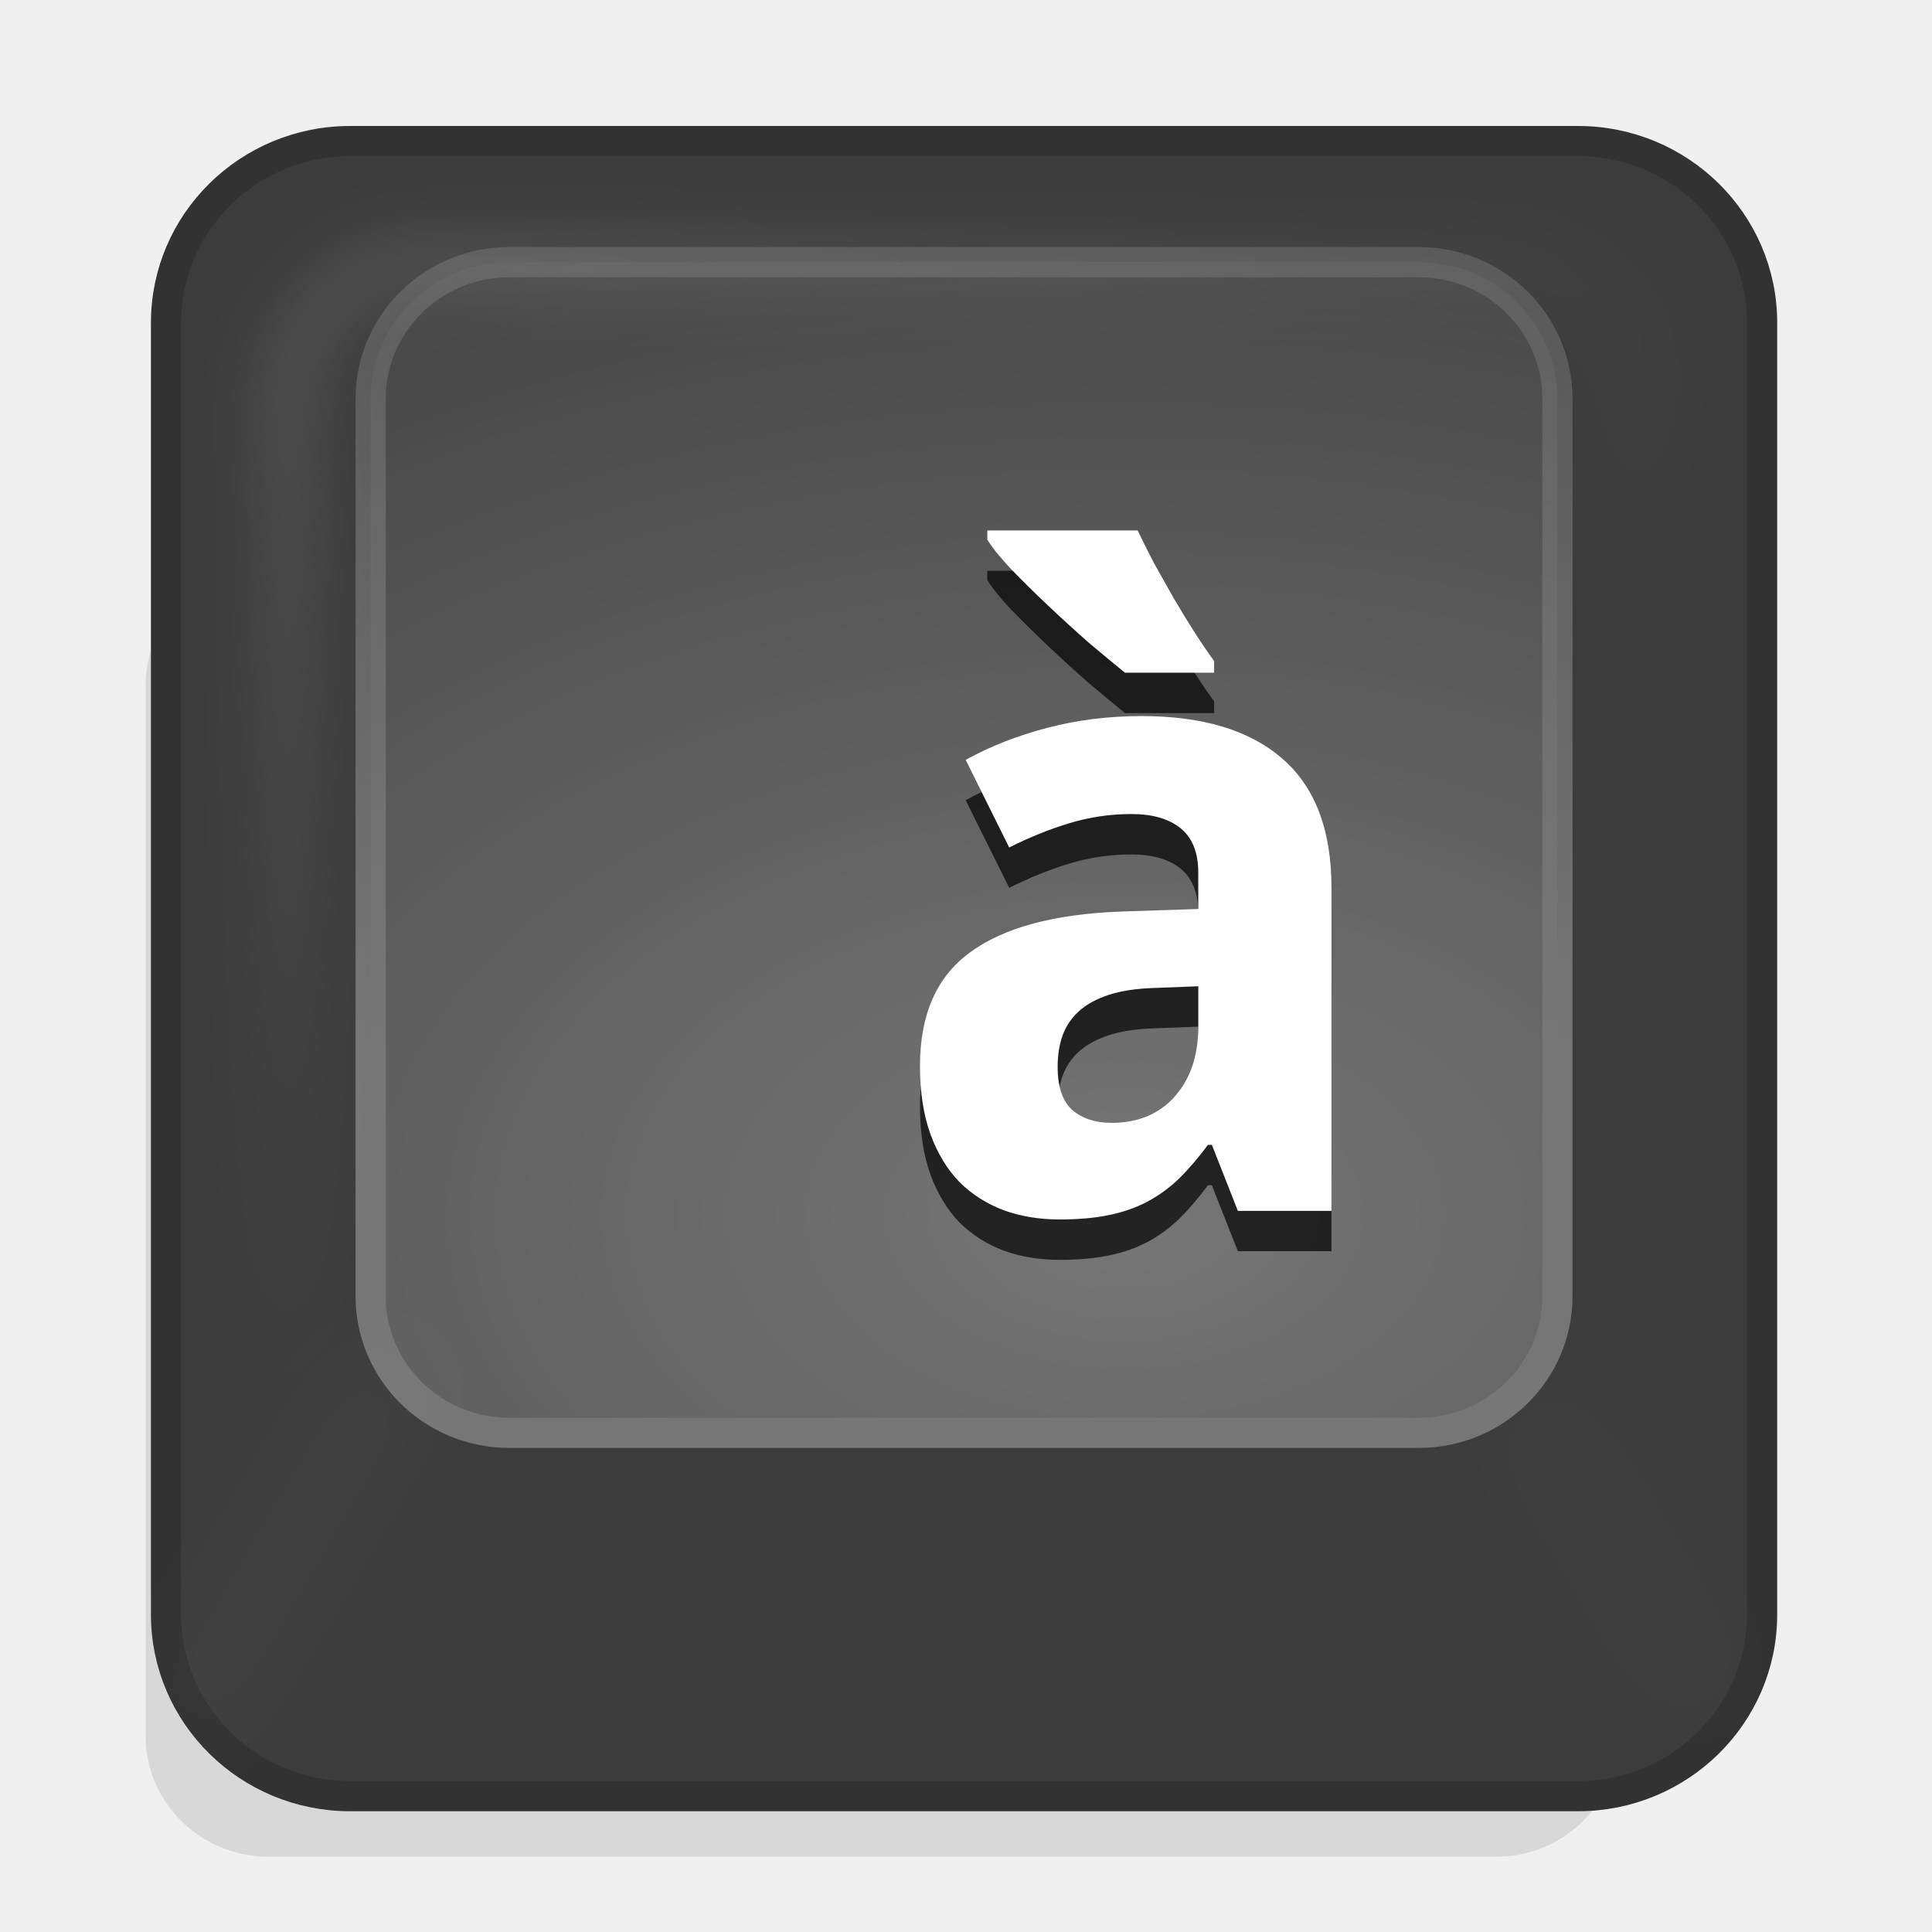
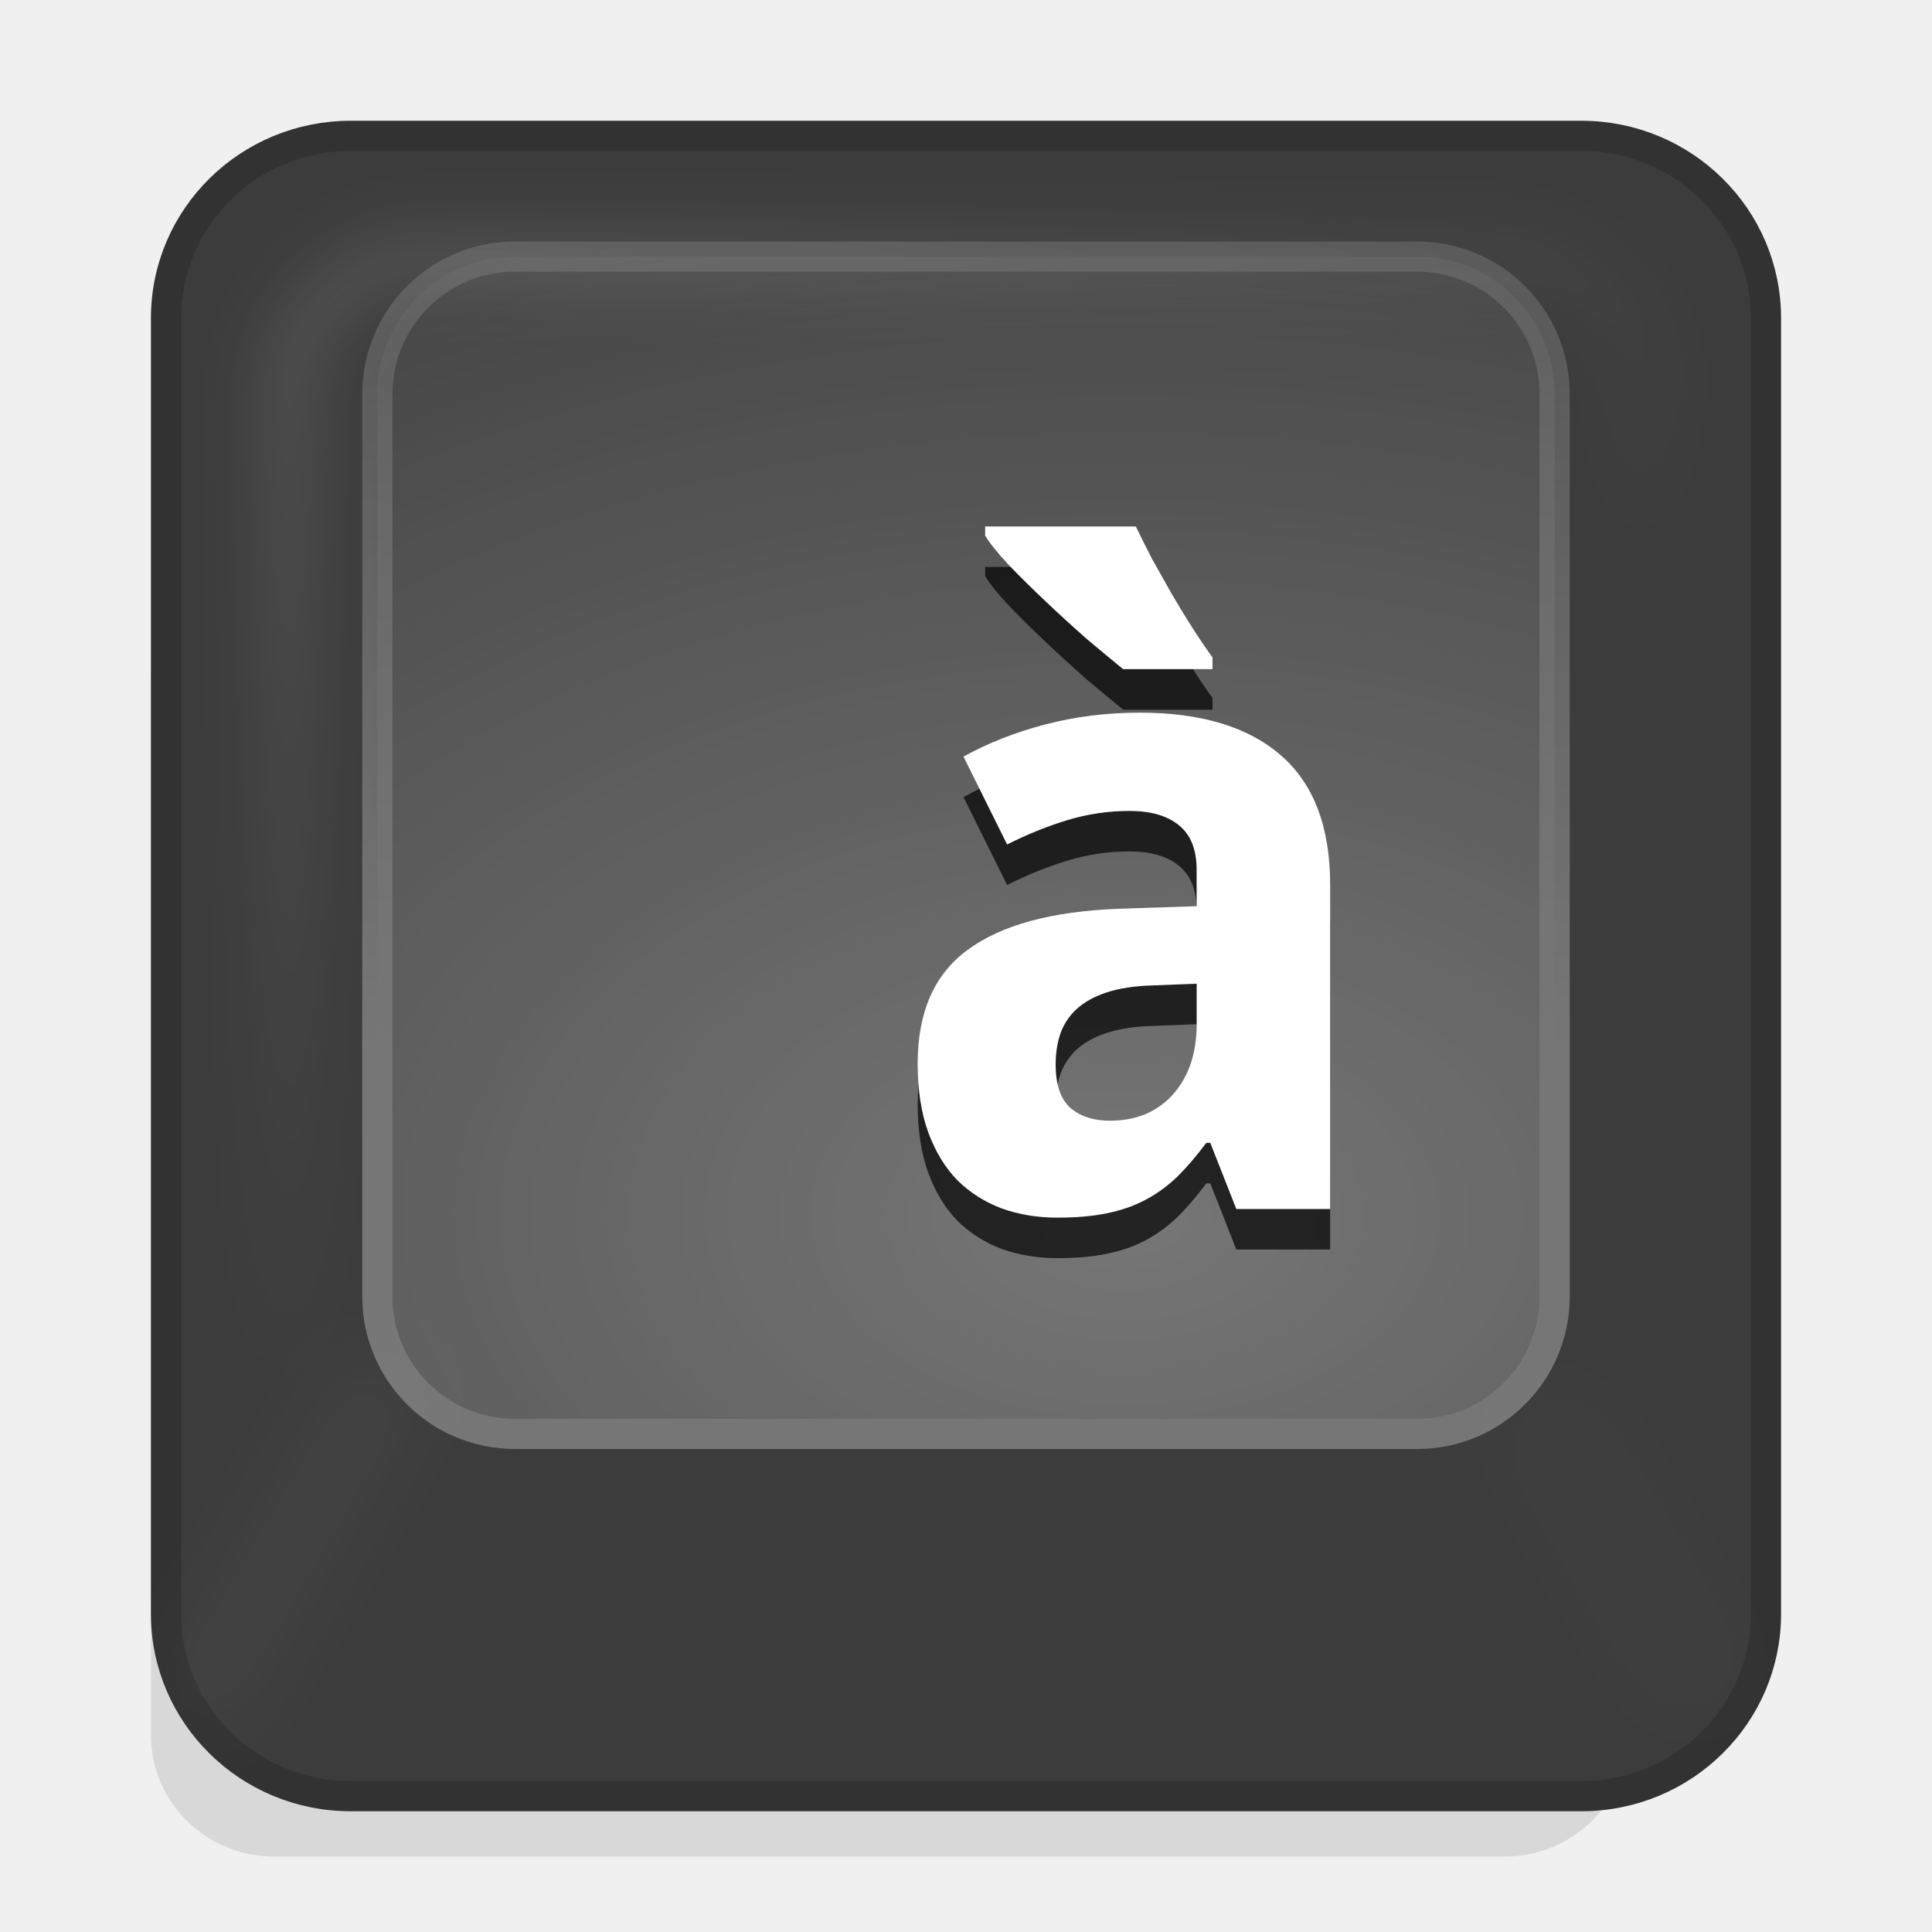
<svg xmlns="http://www.w3.org/2000/svg" xmlns:xlink="http://www.w3.org/1999/xlink" version="1.1" width="64" height="64" id="svg4461">
  <defs id="defs4463">
    <linearGradient id="linearGradient4529-4-3-6">
      <stop id="stop4531-8-6-6" style="stop-color:#ffffff;stop-opacity:1" offset="0" />
      <stop id="stop4533-5-7-7" style="stop-color:#ffffff;stop-opacity:0" offset="1" />
    </linearGradient>
    <linearGradient id="linearGradient2821-2-2-4">
      <stop id="stop2823-9-2-0" style="stop-color:#ffffff;stop-opacity:1" offset="0" />
      <stop id="stop2825-7-1-8" style="stop-color:#ffffff;stop-opacity:0" offset="1" />
    </linearGradient>
    <linearGradient id="linearGradient2813-8-3-8">
      <stop id="stop2815-0-3-1" style="stop-color:#ffffff;stop-opacity:1" offset="0" />
      <stop id="stop2817-9-8-5" style="stop-color:#ffffff;stop-opacity:0" offset="1" />
    </linearGradient>
-     <radialGradient xlink:href="#linearGradient4529-4-3-6" id="radialGradient3051" gradientUnits="userSpaceOnUse" gradientTransform="matrix(14.38711,0,0,9.169522,-162.6153,-182.3019)" cx="13.893" cy="24.271" fx="13.893" fy="24.271" r="4.5" />
-     <linearGradient xlink:href="#linearGradient2821-2-2-4" id="linearGradient3053" gradientUnits="userSpaceOnUse" gradientTransform="matrix(6.55241,0,0,6.463267,-233.437,-39.78948)" x1="37.521" y1="11.524" x2="37.521" y2="4.1" />
+     <radialGradient xlink:href="#linearGradient4529-4-3-6" id="radialGradient3051" gradientUnits="userSpaceOnUse" gradientTransform="matrix(14.27188,0,0,9.221533,-160.9926,-183.57)" cx="13.893" cy="24.271" fx="13.893" fy="24.271" r="4.5" />
+     <linearGradient xlink:href="#linearGradient2821-2-2-4" id="linearGradient3053" gradientUnits="userSpaceOnUse" gradientTransform="matrix(6.499931,0,0,6.499928,-231.2472,-40.24923)" x1="37.521" y1="11.524" x2="37.521" y2="4.1" />
    <linearGradient xlink:href="#linearGradient2813-8-3-8" id="linearGradient3056" gradientUnits="userSpaceOnUse" gradientTransform="matrix(4.124971,0,0,4.124971,-143.0613,-8.437171)" x1="38.245" y1="7.233" x2="40.933" y2="11.5" />
    <filter id="filter4406" x="-0.656" width="2.311" y="-0.379" height="1.757">
      <feGaussianBlur stdDeviation="1.104" id="feGaussianBlur4408" />
    </filter>
    <filter id="filter4414">
      <feGaussianBlur stdDeviation="0.825" id="feGaussianBlur4416" />
    </filter>
    <filter id="filter4426" x="-0.492" width="1.984" y="-0.284" height="1.568">
      <feGaussianBlur stdDeviation="1.025" id="feGaussianBlur4428" />
    </filter>
  </defs>
-   <rect width="48.805" height="42.792" rx="4.067" ry="4.012" x="4.822" y="18.714" id="rect3035" style="opacity:0.1;fill:#000000;fill-opacity:1;fill-rule:nonzero;stroke:none;stroke-width:1.627;marker:none;visibility:visible;display:inline;overflow:visible" />
-   <rect width="52.872" height="54.827" rx="6.101" ry="6.018" x="5.5" y="4.673" id="rect3037" style="fill:#3c3c3c;fill-opacity:1;fill-rule:nonzero;stroke:#323232;stroke-width:1;stroke-linecap:square;stroke-linejoin:round;stroke-miterlimit:4;stroke-opacity:1;stroke-dasharray:none;stroke-dashoffset:1.2;marker:none;visibility:visible;display:inline;overflow:visible" />
-   <rect width="33" height="33" rx="3.293" ry="3.293" x="7.5" y="22.5" id="rect3039" style="opacity:0.2;fill:none;stroke:url(#linearGradient3056);stroke-width:0.743;stroke-linecap:square;stroke-linejoin:round;stroke-miterlimit:4;stroke-opacity:1;stroke-dasharray:none;stroke-dashoffset:1.2;marker:none;visibility:visible;display:inline;overflow:visible;filter:url(#filter4414)" transform="matrix(1.35569,0,0,1.337247,-0.6010188,-21.40335)" />
-   <rect width="39.314" height="38.78" rx="4.591" ry="4.529" x="12.278" y="8.685" id="rect3041" style="opacity:0.3;fill:url(#radialGradient3051);fill-opacity:1;fill-rule:nonzero;stroke:url(#linearGradient3053);stroke-width:1;stroke-linecap:square;stroke-linejoin:round;stroke-miterlimit:4;stroke-opacity:1;stroke-dasharray:none;stroke-dashoffset:1.2;marker:none;visibility:visible;display:inline;overflow:visible" />
-   <g id="g4382" style="font-size:20px;font-style:normal;font-variant:normal;font-weight:normal;font-stretch:normal;line-height:125%;letter-spacing:0px;word-spacing:0px;opacity:0.7;fill:#000000;fill-opacity:1;stroke:none;font-family:Samarkan;-inkscape-font-specification:Samarkan" transform="matrix(1.35569,0,0,1.337247,-0.6010188,1.330072)">
+   <rect width="48.923" height="42.927" rx="4.077" ry="4.024" x="5" y="18.573" id="rect3035" style="opacity:0.1;fill:#000000;fill-opacity:1;fill-rule:nonzero;stroke:none;stroke-width:1.627;marker:none;visibility:visible;display:inline;overflow:visible" />
+   <rect width="53" height="55" rx="6.115" ry="6.036" x="5.5" y="4.5" id="rect3037" style="fill:#3c3c3c;fill-opacity:1;fill-rule:nonzero;stroke:#323232;stroke-width:1;stroke-linecap:square;stroke-linejoin:round;stroke-miterlimit:4;stroke-opacity:1;stroke-dasharray:none;stroke-dashoffset:1.2;marker:none;visibility:visible;display:inline;overflow:visible" />
+   <rect width="33" height="33" rx="3.293" ry="3.293" x="7.5" y="22.5" id="rect3039" style="opacity:0.2;fill:none;stroke:url(#linearGradient3056);stroke-width:0.741;stroke-linecap:square;stroke-linejoin:round;stroke-miterlimit:4;stroke-opacity:1;stroke-dasharray:none;stroke-dashoffset:1.2;marker:none;visibility:visible;display:inline;overflow:visible;filter:url(#filter4414)" transform="matrix(1.358975,0,0,1.341459,-0.6153665,-21.65848)" />
+   <rect width="39" height="39" rx="4.554" ry="4.554" x="12.5" y="8.5" id="rect3041" style="opacity:0.3;fill:url(#radialGradient3051);fill-opacity:1;fill-rule:nonzero;stroke:url(#linearGradient3053);stroke-width:1;stroke-linecap:square;stroke-linejoin:round;stroke-miterlimit:4;stroke-opacity:1;stroke-dasharray:none;stroke-dashoffset:1.2;marker:none;visibility:visible;display:inline;overflow:visible" />
+   <g id="g4382" style="font-size:20px;font-style:normal;font-variant:normal;font-weight:normal;font-stretch:normal;line-height:125%;letter-spacing:0px;word-spacing:0px;opacity:0.7;fill:#000000;fill-opacity:1;stroke:none;font-family:Samarkan;-inkscape-font-specification:Samarkan" transform="matrix(1.358975,0,0,1.341459,-0.7529206,1.146538)">
    <path id="path4384" style="font-size:22px;font-weight:bold;fill:#000000;fill-opacity:1;font-family:Droid Sans;-inkscape-font-specification:Droid Sans Bold" d="m 30.69,30 -0.634,-1.633 -0.097,0 c -0.236,0.322 -0.473,0.602 -0.709,0.838 -0.236,0.229 -0.494,0.419 -0.773,0.569 -0.279,0.15 -0.594,0.261 -0.945,0.333 -0.344,0.072 -0.745,0.107 -1.203,0.107 -0.487,0 -0.938,-0.075 -1.354,-0.226 -0.415,-0.158 -0.777,-0.39 -1.085,-0.698 -0.301,-0.315 -0.537,-0.709 -0.709,-1.182 -0.172,-0.48 -0.258,-1.046 -0.258,-1.697 -1e-6,-1.275 0.408,-2.213 1.225,-2.814 0.816,-0.609 2.037,-0.945 3.663,-1.01 l 1.912,-0.064 0,-0.902 c -8e-6,-0.494 -0.143,-0.859 -0.43,-1.096 -0.286,-0.236 -0.688,-0.354 -1.203,-0.354 -0.516,10e-6 -1.021,0.075 -1.515,0.226 -0.487,0.15 -0.978,0.351 -1.472,0.602 l -1.063,-2.17 c 0.602,-0.337 1.268,-0.602 1.998,-0.795 0.73,-0.193 1.497,-0.29 2.299,-0.29 1.497,1.2e-5 2.643,0.351 3.438,1.053 0.802,0.702 1.203,1.769 1.203,3.201 l 0,8.003 -2.288,0 m -0.967,-5.564 -1.085,0.043 c -0.437,0.014 -0.806,0.072 -1.106,0.172 -0.301,0.1 -0.544,0.236 -0.73,0.408 -0.179,0.165 -0.312,0.365 -0.397,0.602 -0.079,0.229 -0.118,0.487 -0.118,0.773 -4e-6,0.501 0.122,0.859 0.365,1.074 0.243,0.208 0.562,0.312 0.956,0.312 0.301,2e-6 0.58,-0.05 0.838,-0.15 0.258,-0.107 0.48,-0.261 0.666,-0.462 0.193,-0.208 0.344,-0.458 0.451,-0.752 0.107,-0.301 0.161,-0.645 0.161,-1.031 l 0,-0.988 M 27.93,16.669 c -0.243,-0.201 -0.537,-0.448 -0.881,-0.741 -0.337,-0.301 -0.67,-0.609 -0.999,-0.924 -0.329,-0.315 -0.63,-0.616 -0.902,-0.902 -0.272,-0.294 -0.465,-0.537 -0.58,-0.73 l 0,-0.226 3.674,0 c 0.115,0.244 0.247,0.512 0.397,0.806 0.158,0.286 0.319,0.577 0.483,0.87 0.165,0.286 0.333,0.566 0.505,0.838 0.172,0.272 0.333,0.512 0.483,0.72 l 0,0.29 -2.181,0" />
  </g>
-   <g style="font-size:20px;font-style:normal;font-variant:normal;font-weight:normal;font-stretch:normal;line-height:125%;letter-spacing:0px;word-spacing:0px;fill:#ffffff;fill-opacity:1;stroke:none;font-family:Samarkan;-inkscape-font-specification:Samarkan" id="text3607" transform="matrix(1.35569,0,0,1.337247,-0.6010188,-0.00738449)">
+   <g style="font-size:20px;font-style:normal;font-variant:normal;font-weight:normal;font-stretch:normal;line-height:125%;letter-spacing:0px;word-spacing:0px;fill:#ffffff;fill-opacity:1;stroke:none;font-family:Samarkan;-inkscape-font-specification:Samarkan" id="text3607" transform="matrix(1.358975,0,0,1.341459,-0.7529206,-0.1951307)">
    <path d="m 30.69,30 -0.634,-1.633 -0.097,0 c -0.236,0.322 -0.473,0.602 -0.709,0.838 -0.236,0.229 -0.494,0.419 -0.773,0.569 -0.279,0.15 -0.594,0.261 -0.945,0.333 -0.344,0.072 -0.745,0.107 -1.203,0.107 -0.487,0 -0.938,-0.075 -1.354,-0.226 -0.415,-0.158 -0.777,-0.39 -1.085,-0.698 -0.301,-0.315 -0.537,-0.709 -0.709,-1.182 -0.172,-0.48 -0.258,-1.046 -0.258,-1.697 -1e-6,-1.275 0.408,-2.213 1.225,-2.814 0.816,-0.609 2.037,-0.945 3.663,-1.01 l 1.912,-0.064 0,-0.902 c -8e-6,-0.494 -0.143,-0.859 -0.43,-1.096 -0.286,-0.236 -0.688,-0.354 -1.203,-0.354 -0.516,10e-6 -1.021,0.075 -1.515,0.226 -0.487,0.15 -0.978,0.351 -1.472,0.602 l -1.063,-2.17 c 0.602,-0.337 1.268,-0.602 1.998,-0.795 0.73,-0.193 1.497,-0.29 2.299,-0.29 1.497,1.2e-5 2.643,0.351 3.438,1.053 0.802,0.702 1.203,1.769 1.203,3.201 l 0,8.003 -2.288,0 m -0.967,-5.564 -1.085,0.043 c -0.437,0.014 -0.806,0.072 -1.106,0.172 -0.301,0.1 -0.544,0.236 -0.73,0.408 -0.179,0.165 -0.312,0.365 -0.397,0.602 -0.079,0.229 -0.118,0.487 -0.118,0.773 -4e-6,0.501 0.122,0.859 0.365,1.074 0.243,0.208 0.562,0.312 0.956,0.312 0.301,2e-6 0.58,-0.05 0.838,-0.15 0.258,-0.107 0.48,-0.261 0.666,-0.462 0.193,-0.208 0.344,-0.458 0.451,-0.752 0.107,-0.301 0.161,-0.645 0.161,-1.031 l 0,-0.988 M 27.93,16.669 c -0.243,-0.201 -0.537,-0.448 -0.881,-0.741 -0.337,-0.301 -0.67,-0.609 -0.999,-0.924 -0.329,-0.315 -0.63,-0.616 -0.902,-0.902 -0.272,-0.294 -0.465,-0.537 -0.58,-0.73 l 0,-0.226 3.674,0 c 0.115,0.244 0.247,0.512 0.397,0.806 0.158,0.286 0.319,0.577 0.483,0.87 0.165,0.286 0.333,0.566 0.505,0.838 0.172,0.272 0.333,0.512 0.483,0.72 l 0,0.29 -2.181,0" style="font-size:22px;font-weight:bold;fill:#ffffff;font-family:Droid Sans;-inkscape-font-specification:Droid Sans Bold" id="path4380" />
  </g>
-   <path style="opacity:0.1;fill:none;stroke:#ffffff;stroke-width:0.743px;stroke-linecap:butt;stroke-linejoin:miter;stroke-opacity:1;filter:url(#filter4426)" d="M 10,50 5,58.66" id="path4386" transform="matrix(1.35569,0,0,1.337247,-0.6010188,-21.40335)" />
-   <path style="opacity:0.05;fill:none;stroke:#ffffff;stroke-width:0.743px;stroke-linecap:butt;stroke-linejoin:miter;stroke-opacity:1;filter:url(#filter4406)" d="m 38,51 4.041,7" id="path4392" transform="matrix(1.35569,0,0,1.337247,-0.6010188,-21.40335)" />
+   <path style="opacity:0.1;fill:none;stroke:#ffffff;stroke-width:0.741px;stroke-linecap:butt;stroke-linejoin:miter;stroke-opacity:1;filter:url(#filter4426)" d="M 10,50 5,58.66" id="path4386" transform="matrix(1.358975,0,0,1.341459,-0.6153665,-21.65848)" />
+   <path style="opacity:0.05;fill:none;stroke:#ffffff;stroke-width:0.741px;stroke-linecap:butt;stroke-linejoin:miter;stroke-opacity:1;filter:url(#filter4406)" d="m 38,51 4.041,7" id="path4392" transform="matrix(1.358975,0,0,1.341459,-0.6153665,-21.65848)" />
</svg>
